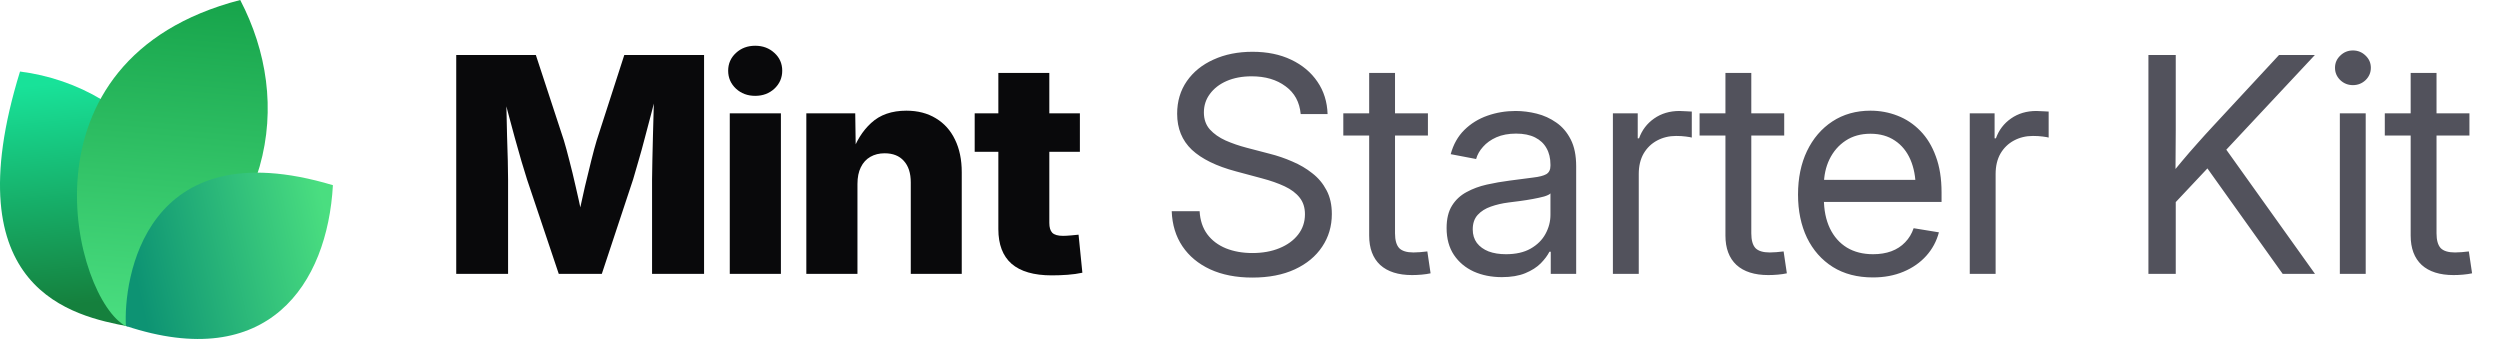
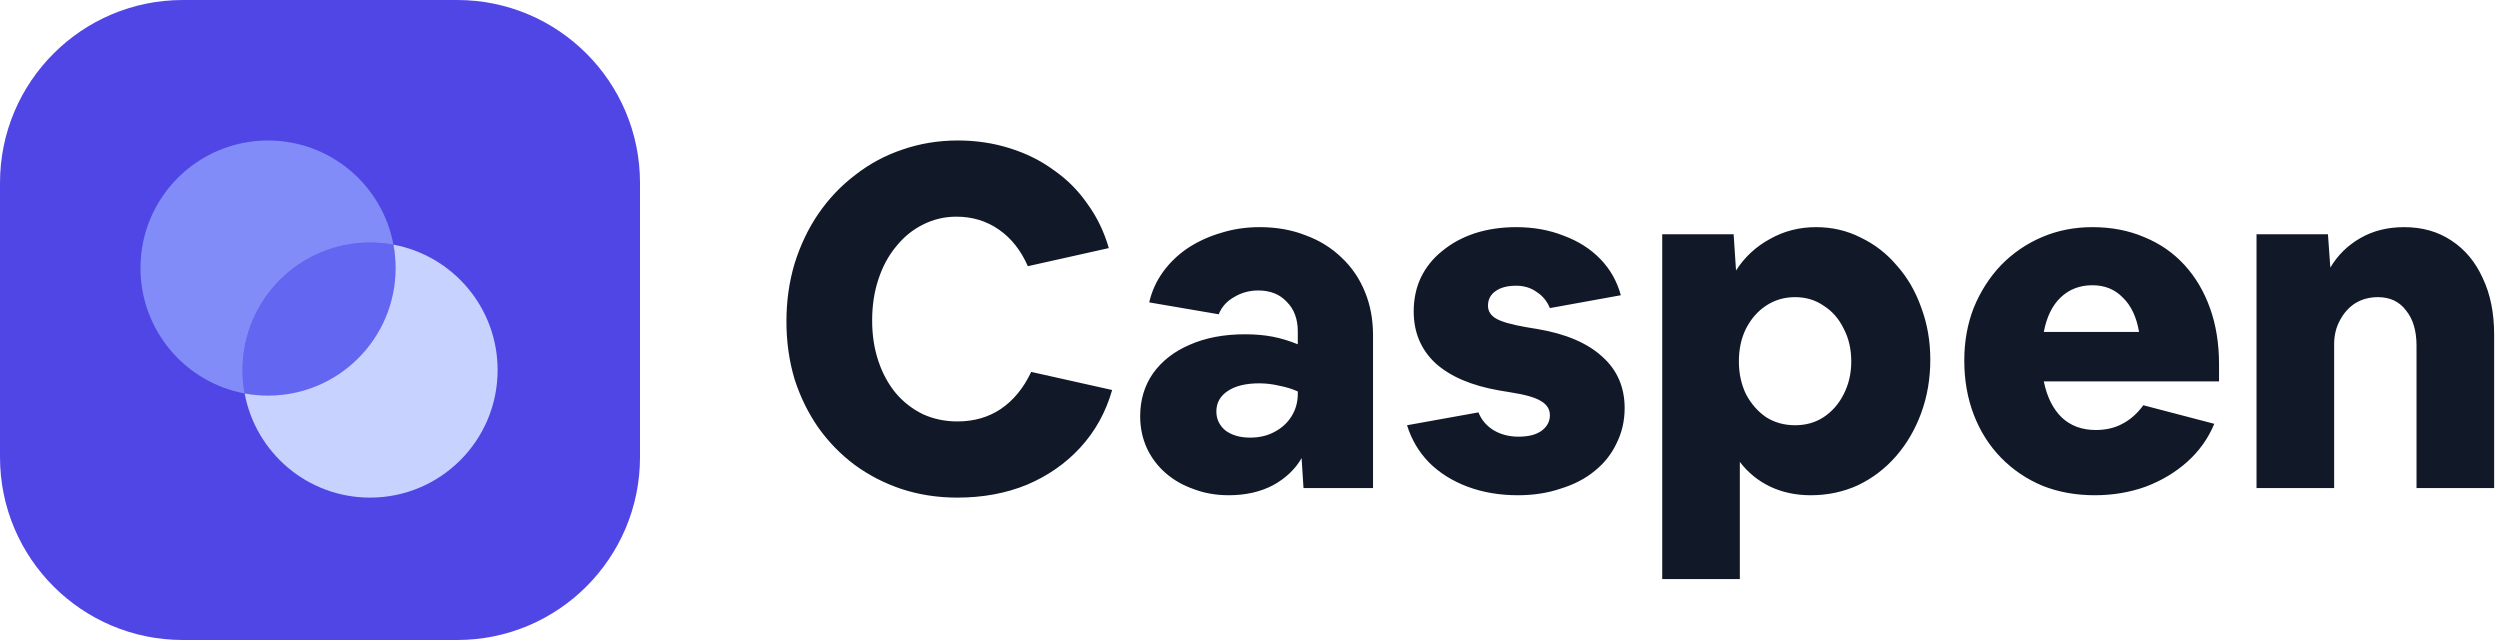
- <svg xmlns="http://www.w3.org/2000/svg" width="177" height="24" viewBox="0 0 177 24" fill="none">
-   <path d="M9.061 23.108C5.268 22.377 -3.391 20.627 1.417 5.064C9.634 6.099 16.973 14.064 9.061 23.108Z" fill="url(#paint0_linear_17557_2020)" />
-   <path d="M8.919 23.094C5.276 21.222 0.784 4.209 17.007 0C20.757 7.193 19.621 16.545 8.919 23.094Z" fill="url(#paint1_linear_17557_2020)" />
-   <path d="M8.914 23.079C8.735 19.882 10.159 9.085 23.57 13.111C23.181 20.123 18.984 26.418 8.914 23.079Z" fill="url(#paint2_linear_17557_2020)" />
-   <path d="M32.301 19.392V3.894H37.938L39.925 9.948C40.036 10.315 40.164 10.787 40.31 11.362C40.462 11.938 40.611 12.552 40.757 13.204C40.91 13.855 41.048 14.483 41.173 15.086C41.305 15.682 41.412 16.192 41.495 16.615H40.695C40.771 16.192 40.871 15.682 40.996 15.086C41.128 14.49 41.267 13.866 41.412 13.214C41.565 12.562 41.714 11.948 41.86 11.373C42.005 10.79 42.133 10.315 42.244 9.948L44.2 3.894H49.848V19.392H46.166V12.704C46.166 12.357 46.173 11.917 46.187 11.383C46.2 10.849 46.214 10.27 46.228 9.646C46.249 9.022 46.266 8.391 46.28 7.753C46.301 7.115 46.311 6.519 46.311 5.964H46.623C46.485 6.561 46.332 7.181 46.166 7.826C45.999 8.471 45.833 9.102 45.666 9.719C45.507 10.336 45.351 10.901 45.198 11.414C45.053 11.928 44.928 12.357 44.824 12.704L42.608 19.392H39.561L37.314 12.704C37.203 12.357 37.072 11.928 36.919 11.414C36.773 10.901 36.614 10.34 36.441 9.729C36.274 9.112 36.104 8.481 35.931 7.836C35.764 7.192 35.608 6.567 35.463 5.964H35.827C35.834 6.512 35.844 7.105 35.858 7.743C35.872 8.374 35.886 9.005 35.9 9.636C35.92 10.26 35.938 10.839 35.952 11.373C35.965 11.907 35.972 12.351 35.972 12.704V19.392H32.301ZM51.668 19.392V8.024H55.288V19.392H51.668ZM53.468 6.786C52.927 6.786 52.473 6.616 52.105 6.276C51.738 5.93 51.554 5.507 51.554 5.007C51.554 4.508 51.738 4.088 52.105 3.749C52.473 3.409 52.927 3.239 53.468 3.239C54.009 3.239 54.463 3.409 54.83 3.749C55.198 4.082 55.382 4.501 55.382 5.007C55.382 5.507 55.198 5.93 54.83 6.276C54.463 6.616 54.009 6.786 53.468 6.786ZM60.708 13.027V19.392H57.088V8.024H60.551L60.593 10.967H60.281C60.593 10.024 61.061 9.268 61.685 8.7C62.309 8.124 63.138 7.836 64.171 7.836C64.975 7.836 65.672 8.017 66.262 8.377C66.851 8.731 67.302 9.234 67.614 9.885C67.933 10.537 68.092 11.307 68.092 12.194V19.392H64.483V12.912C64.483 12.26 64.32 11.754 63.994 11.394C63.675 11.033 63.221 10.853 62.632 10.853C62.25 10.853 61.914 10.936 61.623 11.102C61.332 11.269 61.106 11.515 60.947 11.841C60.787 12.16 60.708 12.555 60.708 13.027ZM76.456 8.024V10.749H69.008V8.024H76.456ZM70.683 5.163H74.292V15.783C74.292 16.102 74.361 16.334 74.5 16.48C74.646 16.625 74.899 16.698 75.259 16.698C75.405 16.698 75.596 16.688 75.831 16.667C76.074 16.646 76.251 16.629 76.362 16.615L76.632 19.309C76.313 19.378 75.963 19.427 75.582 19.455C75.207 19.482 74.836 19.496 74.469 19.496C73.2 19.496 72.25 19.222 71.619 18.674C70.995 18.127 70.683 17.308 70.683 16.22V5.163Z" fill="#09090B" />
-   <path d="M88.667 19.652C87.523 19.652 86.528 19.458 85.682 19.07C84.843 18.681 84.188 18.137 83.716 17.437C83.245 16.736 82.992 15.908 82.957 14.951H84.933C84.968 15.596 85.148 16.14 85.474 16.584C85.8 17.021 86.24 17.354 86.795 17.582C87.35 17.804 87.974 17.915 88.667 17.915C89.388 17.915 90.026 17.801 90.581 17.572C91.143 17.343 91.583 17.024 91.902 16.615C92.228 16.199 92.391 15.717 92.391 15.169C92.391 14.698 92.266 14.306 92.017 13.994C91.767 13.675 91.413 13.408 90.956 13.193C90.498 12.978 89.954 12.787 89.323 12.621L87.502 12.132C86.123 11.765 85.082 11.255 84.382 10.603C83.689 9.944 83.342 9.095 83.342 8.055C83.342 7.174 83.571 6.404 84.028 5.746C84.486 5.087 85.117 4.577 85.921 4.217C86.726 3.849 87.645 3.666 88.678 3.666C89.718 3.666 90.63 3.853 91.413 4.227C92.204 4.602 92.824 5.122 93.275 5.787C93.726 6.446 93.965 7.209 93.993 8.076H92.089C92.013 7.23 91.656 6.574 91.018 6.11C90.387 5.638 89.586 5.403 88.615 5.403C87.95 5.403 87.36 5.513 86.847 5.735C86.341 5.957 85.946 6.262 85.661 6.651C85.377 7.032 85.235 7.469 85.235 7.961C85.235 8.447 85.377 8.849 85.661 9.168C85.946 9.48 86.317 9.74 86.774 9.948C87.232 10.149 87.724 10.319 88.251 10.457L89.884 10.884C90.439 11.023 90.977 11.206 91.496 11.435C92.023 11.657 92.495 11.934 92.911 12.267C93.334 12.593 93.67 12.995 93.92 13.474C94.17 13.945 94.294 14.504 94.294 15.149C94.294 16.015 94.066 16.788 93.608 17.468C93.157 18.148 92.512 18.681 91.673 19.07C90.834 19.458 89.832 19.652 88.667 19.652ZM101.097 8.024V9.594H95.106V8.024H101.097ZM96.937 5.163H98.767V16.521C98.767 17 98.865 17.347 99.059 17.562C99.26 17.77 99.6 17.874 100.078 17.874C100.21 17.874 100.366 17.867 100.546 17.853C100.733 17.832 100.903 17.815 101.056 17.801L101.285 19.351C101.097 19.392 100.886 19.423 100.65 19.444C100.414 19.465 100.189 19.475 99.974 19.475C98.996 19.475 98.244 19.236 97.717 18.758C97.197 18.272 96.937 17.579 96.937 16.677V5.163ZM106.33 19.621C105.595 19.621 104.932 19.489 104.343 19.226C103.754 18.955 103.285 18.564 102.939 18.05C102.592 17.53 102.419 16.896 102.419 16.147C102.419 15.495 102.547 14.965 102.804 14.556C103.06 14.146 103.403 13.828 103.833 13.599C104.263 13.363 104.742 13.186 105.269 13.068C105.796 12.95 106.333 12.857 106.881 12.787C107.574 12.69 108.132 12.617 108.555 12.569C108.978 12.52 109.287 12.441 109.481 12.33C109.675 12.212 109.772 12.014 109.772 11.737V11.654C109.772 11.203 109.679 10.815 109.492 10.489C109.311 10.163 109.041 9.91 108.68 9.729C108.32 9.549 107.872 9.459 107.338 9.459C106.805 9.459 106.34 9.546 105.945 9.719C105.556 9.892 105.241 10.118 104.998 10.395C104.755 10.665 104.593 10.953 104.509 11.258L102.71 10.915C102.897 10.222 103.22 9.65 103.677 9.199C104.135 8.748 104.679 8.412 105.31 8.19C105.941 7.968 106.607 7.857 107.307 7.857C107.8 7.857 108.295 7.92 108.795 8.044C109.301 8.169 109.765 8.381 110.188 8.679C110.611 8.97 110.951 9.369 111.208 9.875C111.464 10.374 111.593 11.005 111.593 11.768V19.392H109.793V17.822H109.7C109.568 18.085 109.363 18.359 109.086 18.643C108.809 18.921 108.444 19.153 107.994 19.34C107.543 19.527 106.988 19.621 106.33 19.621ZM106.621 17.998C107.321 17.998 107.904 17.867 108.368 17.603C108.84 17.333 109.19 16.986 109.419 16.563C109.654 16.133 109.772 15.682 109.772 15.211V13.692C109.703 13.769 109.554 13.841 109.325 13.911C109.096 13.973 108.829 14.032 108.524 14.088C108.226 14.143 107.921 14.192 107.609 14.233C107.304 14.275 107.033 14.309 106.798 14.337C106.354 14.393 105.938 14.49 105.549 14.628C105.168 14.76 104.86 14.954 104.624 15.211C104.388 15.467 104.27 15.811 104.27 16.241C104.27 16.615 104.367 16.934 104.561 17.198C104.762 17.461 105.04 17.662 105.393 17.801C105.747 17.933 106.156 17.998 106.621 17.998ZM114.193 19.392V8.024H115.951V9.792H116.045C116.253 9.209 116.61 8.741 117.116 8.388C117.622 8.034 118.219 7.857 118.905 7.857C119.058 7.857 119.217 7.864 119.384 7.878C119.55 7.885 119.682 7.892 119.779 7.899V9.74C119.716 9.719 119.578 9.695 119.363 9.667C119.155 9.639 118.922 9.625 118.666 9.625C118.174 9.625 117.726 9.733 117.324 9.948C116.922 10.163 116.603 10.471 116.367 10.874C116.138 11.276 116.024 11.758 116.024 12.319V19.392H114.193ZM126.322 8.024V9.594H120.33V8.024H126.322ZM122.161 5.163H123.992V16.521C123.992 17 124.089 17.347 124.283 17.562C124.484 17.77 124.824 17.874 125.302 17.874C125.434 17.874 125.59 17.867 125.77 17.853C125.958 17.832 126.127 17.815 126.28 17.801L126.509 19.351C126.322 19.392 126.11 19.423 125.874 19.444C125.639 19.465 125.413 19.475 125.198 19.475C124.221 19.475 123.468 19.236 122.941 18.758C122.421 18.272 122.161 17.579 122.161 16.677V5.163ZM132.604 19.642C131.502 19.642 130.555 19.396 129.765 18.903C128.974 18.404 128.364 17.714 127.934 16.834C127.511 15.946 127.3 14.927 127.3 13.775C127.3 12.611 127.511 11.584 127.934 10.697C128.364 9.802 128.964 9.102 129.734 8.596C130.51 8.089 131.408 7.836 132.428 7.836C133.1 7.836 133.738 7.954 134.341 8.19C134.952 8.426 135.489 8.783 135.954 9.261C136.425 9.74 136.793 10.343 137.056 11.071C137.327 11.792 137.462 12.645 137.462 13.63V14.296H128.433V12.735H136.463L135.631 13.297C135.631 12.541 135.506 11.876 135.257 11.3C135.007 10.725 134.643 10.277 134.165 9.958C133.686 9.632 133.107 9.469 132.428 9.469C131.748 9.469 131.162 9.632 130.67 9.958C130.177 10.284 129.796 10.725 129.526 11.279C129.262 11.827 129.13 12.441 129.13 13.12V14.046C129.13 14.864 129.273 15.572 129.557 16.168C129.841 16.757 130.243 17.211 130.763 17.53C131.283 17.842 131.901 17.998 132.615 17.998C133.093 17.998 133.523 17.929 133.905 17.79C134.293 17.645 134.619 17.433 134.882 17.156C135.153 16.879 135.354 16.546 135.486 16.157L137.275 16.449C137.108 17.08 136.81 17.634 136.38 18.113C135.95 18.591 135.413 18.966 134.768 19.236C134.123 19.507 133.402 19.642 132.604 19.642ZM139.459 19.392V8.024H141.217V9.792H141.311C141.519 9.209 141.876 8.741 142.382 8.388C142.888 8.034 143.485 7.857 144.171 7.857C144.324 7.857 144.483 7.864 144.649 7.878C144.816 7.885 144.948 7.892 145.045 7.899V9.74C144.982 9.719 144.844 9.695 144.629 9.667C144.421 9.639 144.188 9.625 143.932 9.625C143.439 9.625 142.992 9.733 142.59 9.948C142.188 10.163 141.869 10.471 141.633 10.874C141.404 11.276 141.29 11.758 141.29 12.319V19.392H139.459ZM153.429 14.961V12.715C153.783 12.257 154.136 11.82 154.49 11.404C154.844 10.981 155.204 10.565 155.572 10.156C155.939 9.74 156.314 9.327 156.695 8.918L161.355 3.894H163.893L157.277 10.967H157.184L153.429 14.961ZM152.108 19.392V3.894H154.043V9.241L154.022 12.559L154.043 13.505V19.392H152.108ZM161.615 19.392L155.967 11.477L157.173 9.969L163.903 19.392H161.615ZM165.661 19.392V8.024H167.492V19.392H165.661ZM166.587 6.027C166.24 6.027 165.942 5.909 165.692 5.673C165.443 5.43 165.318 5.139 165.318 4.799C165.318 4.459 165.443 4.172 165.692 3.936C165.942 3.693 166.24 3.572 166.587 3.572C166.934 3.572 167.232 3.693 167.482 3.936C167.731 4.172 167.856 4.459 167.856 4.799C167.856 5.139 167.731 5.43 167.482 5.673C167.232 5.909 166.934 6.027 166.587 6.027ZM174.836 8.024V9.594H168.844V8.024H174.836ZM170.675 5.163H172.506V16.521C172.506 17 172.603 17.347 172.797 17.562C172.998 17.77 173.338 17.874 173.816 17.874C173.948 17.874 174.104 17.867 174.284 17.853C174.472 17.832 174.641 17.815 174.794 17.801L175.023 19.351C174.836 19.392 174.624 19.423 174.388 19.444C174.153 19.465 173.927 19.475 173.712 19.475C172.735 19.475 171.982 19.236 171.455 18.758C170.935 18.272 170.675 17.579 170.675 16.677V5.163Z" fill="#52525C" />
-   <defs>
-     <linearGradient id="paint0_linear_17557_2020" x1="3.776" y1="5.916" x2="5.232" y2="21.559" gradientUnits="userSpaceOnUse">
-       <stop stop-color="#18E299" />
-       <stop offset="1" stop-color="#15803D" />
-     </linearGradient>
-     <linearGradient id="paint1_linear_17557_2020" x1="12.171" y1="-0.718" x2="10.19" y2="22.983" gradientUnits="userSpaceOnUse">
-       <stop stop-color="#16A34A" />
-       <stop offset="1" stop-color="#4ADE80" />
-     </linearGradient>
-     <linearGradient id="paint2_linear_17557_2020" x1="23.133" y1="15.353" x2="9.338" y2="18.52" gradientUnits="userSpaceOnUse">
-       <stop stop-color="#4ADE80" />
-       <stop offset="1" stop-color="#0D9373" />
-     </linearGradient>
-   </defs>
+ <svg xmlns="http://www.w3.org/2000/svg" width="420" height="108" viewBox="0 0 420 108" fill="none">
+   <path d="M160.84 83.6C157.533 83.6 154.413 83.12 151.48 82.16C148.6 81.2 145.96 79.84 143.56 78.08C141.213 76.32 139.187 74.24 137.48 71.84C135.773 69.387 134.44 66.667 133.48 63.68C132.573 60.64 132.12 57.413 132.12 54C132.12 50.587 132.573 47.36 133.48 44.32C134.44 41.227 135.773 38.427 137.48 35.92C139.24 33.36 141.32 31.173 143.72 29.36C146.12 27.493 148.76 26.08 151.64 25.12C154.573 24.107 157.667 23.6 160.92 23.6C163.96 23.6 166.84 24.027 169.56 24.88C172.333 25.733 174.813 26.96 177 28.56C179.24 30.107 181.133 32 182.68 34.24C184.28 36.427 185.48 38.907 186.28 41.68L172.68 44.72C171.507 42.053 169.88 40 167.8 38.56C165.72 37.12 163.347 36.4 160.68 36.4C158.653 36.4 156.76 36.853 155 37.76C153.293 38.613 151.8 39.84 150.52 41.44C149.24 42.987 148.253 44.827 147.56 46.96C146.867 49.04 146.52 51.333 146.52 53.84C146.52 56.293 146.867 58.56 147.56 60.64C148.253 62.72 149.24 64.533 150.52 66.08C151.8 67.573 153.32 68.747 155.08 69.6C156.84 70.4 158.76 70.8 160.84 70.8C163.613 70.8 166.04 70.107 168.12 68.72C170.253 67.28 171.96 65.2 173.24 62.48L186.84 65.52C185.773 69.253 183.987 72.48 181.48 75.2C179.027 77.867 176.04 79.947 172.52 81.44C169 82.88 165.107 83.6 160.84 83.6ZM206.429 83.2C204.295 83.2 202.322 82.853 200.509 82.16C198.695 81.52 197.122 80.613 195.789 79.44C194.455 78.267 193.415 76.88 192.669 75.28C191.922 73.627 191.549 71.84 191.549 69.92C191.549 67.2 192.269 64.8 193.709 62.72C195.202 60.64 197.255 59.04 199.869 57.92C202.535 56.747 205.629 56.16 209.149 56.16C210.855 56.16 212.402 56.293 213.789 56.56C215.175 56.827 216.589 57.253 218.029 57.84V55.68C218.029 53.6 217.415 51.947 216.189 50.72C215.015 49.44 213.415 48.8 211.389 48.8C209.895 48.8 208.535 49.173 207.309 49.92C206.082 50.613 205.229 51.573 204.749 52.8L193.069 50.8C193.495 48.933 194.269 47.227 195.389 45.68C196.509 44.133 197.895 42.8 199.549 41.68C201.255 40.56 203.122 39.707 205.149 39.12C207.175 38.48 209.335 38.16 211.629 38.16C214.455 38.16 217.015 38.613 219.309 39.52C221.655 40.373 223.682 41.627 225.389 43.28C227.095 44.88 228.402 46.8 229.309 49.04C230.215 51.227 230.669 53.653 230.669 56.32V82H218.989L218.669 76.96C217.602 78.827 216.002 80.347 213.869 81.52C211.735 82.64 209.255 83.2 206.429 83.2ZM204.349 69.12C204.349 70.4 204.855 71.467 205.869 72.32C206.935 73.12 208.322 73.52 210.029 73.52C211.575 73.52 212.935 73.2 214.109 72.56C215.335 71.92 216.295 71.04 216.989 69.92C217.682 68.8 218.029 67.547 218.029 66.16V65.76C217.069 65.333 216.029 65.013 214.909 64.8C213.789 64.533 212.669 64.4 211.549 64.4C209.309 64.4 207.549 64.827 206.269 65.68C204.989 66.533 204.349 67.68 204.349 69.12ZM255.021 83.2C251.928 83.2 249.101 82.72 246.541 81.76C243.981 80.8 241.821 79.44 240.061 77.68C238.355 75.92 237.128 73.84 236.381 71.44L248.381 69.28C248.861 70.507 249.688 71.493 250.861 72.24C252.088 72.987 253.501 73.36 255.101 73.36C256.755 73.36 258.035 73.04 258.941 72.4C259.901 71.707 260.381 70.827 260.381 69.76C260.381 68.747 259.875 67.947 258.861 67.36C257.901 66.773 256.221 66.293 253.821 65.92L251.901 65.6C247.261 64.8 243.688 63.28 241.181 61.04C238.728 58.747 237.501 55.84 237.501 52.32C237.501 50.24 237.901 48.347 238.701 46.64C239.555 44.88 240.755 43.387 242.301 42.16C243.848 40.88 245.661 39.893 247.741 39.2C249.875 38.507 252.195 38.16 254.701 38.16C257.635 38.16 260.301 38.64 262.701 39.6C265.155 40.507 267.208 41.813 268.861 43.52C270.515 45.227 271.661 47.253 272.301 49.6L260.381 51.76C259.901 50.587 259.155 49.68 258.141 49.04C257.181 48.347 256.035 48 254.701 48C253.208 48 252.035 48.32 251.181 48.96C250.381 49.547 249.981 50.347 249.981 51.36C249.981 52.267 250.435 52.987 251.341 53.52C252.248 54.053 253.928 54.533 256.381 54.96L258.301 55.28C263.048 56.08 266.675 57.627 269.181 59.92C271.688 62.16 272.941 65.04 272.941 68.56C272.941 70.693 272.488 72.667 271.581 74.48C270.728 76.293 269.501 77.84 267.901 79.12C266.355 80.4 264.461 81.387 262.221 82.08C260.035 82.827 257.635 83.2 255.021 83.2ZM279.252 97.28V39.36H291.252L291.652 45.44C293.092 43.2 294.985 41.44 297.332 40.16C299.679 38.827 302.265 38.16 305.092 38.16C307.812 38.16 310.319 38.747 312.612 39.92C314.959 41.04 316.985 42.613 318.692 44.64C320.452 46.613 321.812 48.96 322.772 51.68C323.785 54.4 324.292 57.307 324.292 60.4C324.292 63.6 323.785 66.587 322.772 69.36C321.759 72.133 320.345 74.56 318.532 76.64C316.719 78.72 314.585 80.347 312.132 81.52C309.679 82.64 307.039 83.2 304.212 83.2C301.705 83.2 299.439 82.72 297.412 81.76C295.385 80.8 293.679 79.413 292.292 77.6V97.28H279.252ZM301.572 71.44C303.385 71.44 304.985 70.987 306.372 70.08C307.812 69.12 308.932 67.84 309.732 66.24C310.585 64.587 311.012 62.747 311.012 60.72C311.012 58.64 310.585 56.8 309.732 55.2C308.932 53.547 307.812 52.267 306.372 51.36C304.985 50.4 303.385 49.92 301.572 49.92C299.759 49.92 298.132 50.4 296.692 51.36C295.305 52.267 294.185 53.547 293.332 55.2C292.532 56.8 292.132 58.64 292.132 60.72C292.132 62.747 292.532 64.587 293.332 66.24C294.185 67.84 295.305 69.12 296.692 70.08C298.132 70.987 299.759 71.44 301.572 71.44ZM351.919 83.2C348.719 83.2 345.786 82.667 343.119 81.6C340.453 80.48 338.133 78.907 336.159 76.88C334.186 74.853 332.666 72.453 331.599 69.68C330.533 66.907 329.999 63.867 329.999 60.56C329.999 57.36 330.533 54.4 331.599 51.68C332.719 48.96 334.239 46.587 336.159 44.56C338.133 42.533 340.426 40.96 343.039 39.84C345.653 38.72 348.479 38.16 351.519 38.16C354.719 38.16 357.626 38.72 360.239 39.84C362.853 40.907 365.093 42.453 366.959 44.48C368.826 46.507 370.266 48.933 371.279 51.76C372.293 54.587 372.799 57.733 372.799 61.2V64.08H343.359C343.893 66.693 344.906 68.72 346.399 70.16C347.893 71.547 349.786 72.24 352.079 72.24C353.786 72.24 355.279 71.893 356.559 71.2C357.893 70.507 359.066 69.467 360.079 68.08L371.999 71.2C370.986 73.653 369.466 75.787 367.439 77.6C365.466 79.36 363.146 80.747 360.479 81.76C357.813 82.72 354.959 83.2 351.919 83.2ZM351.519 47.92C349.386 47.92 347.599 48.613 346.159 50C344.773 51.333 343.839 53.253 343.359 55.76H359.359C358.933 53.253 358.026 51.333 356.639 50C355.306 48.613 353.599 47.92 351.519 47.92ZM379.096 82V39.36H391.096L391.496 44.96C392.722 42.88 394.402 41.227 396.536 40C398.669 38.773 401.122 38.16 403.896 38.16C406.936 38.16 409.576 38.907 411.816 40.4C414.109 41.893 415.869 44 417.096 46.72C418.376 49.387 419.016 52.56 419.016 56.24V82H405.976V58.08C405.976 55.573 405.389 53.6 404.216 52.16C403.096 50.667 401.522 49.92 399.496 49.92C398.056 49.92 396.776 50.267 395.656 50.96C394.589 51.653 393.736 52.613 393.096 53.84C392.456 55.013 392.136 56.347 392.136 57.84V82H379.096Z" fill="#111827" />
+   <rect width="107.52" height="107.52" rx="30.72" fill="#4F46E5" />
+   <path d="M45.029 66.457C56.864 66.457 66.457 56.863 66.457 45.028C66.457 43.687 66.334 42.374 66.099 41.101C64.826 40.865 63.513 40.742 62.172 40.742C50.337 40.742 40.743 50.336 40.743 62.171C40.743 63.512 40.866 64.825 41.102 66.097C42.375 66.333 43.688 66.457 45.029 66.457Z" fill="#6366F1" />
+   <path fill-rule="evenodd" clip-rule="evenodd" d="M41.102 66.1C31.143 64.255 23.6 55.523 23.6 45.03C23.6 33.196 33.194 23.602 45.029 23.602C55.522 23.602 64.254 31.144 66.098 41.103C64.825 40.868 63.513 40.744 62.172 40.744C50.337 40.744 40.743 50.338 40.743 62.173C40.743 63.514 40.866 64.827 41.102 66.1Z" fill="#818CF8" />
+   <path fill-rule="evenodd" clip-rule="evenodd" d="M45.029 66.457C56.864 66.457 66.457 56.863 66.457 45.028C66.457 43.687 66.334 42.375 66.098 41.102C76.058 42.946 83.6 51.678 83.6 62.171C83.6 74.006 74.006 83.6 62.172 83.6C51.678 83.6 42.947 76.057 41.102 66.098C42.375 66.334 43.688 66.457 45.029 66.457Z" fill="#C7D2FE" />
</svg>
